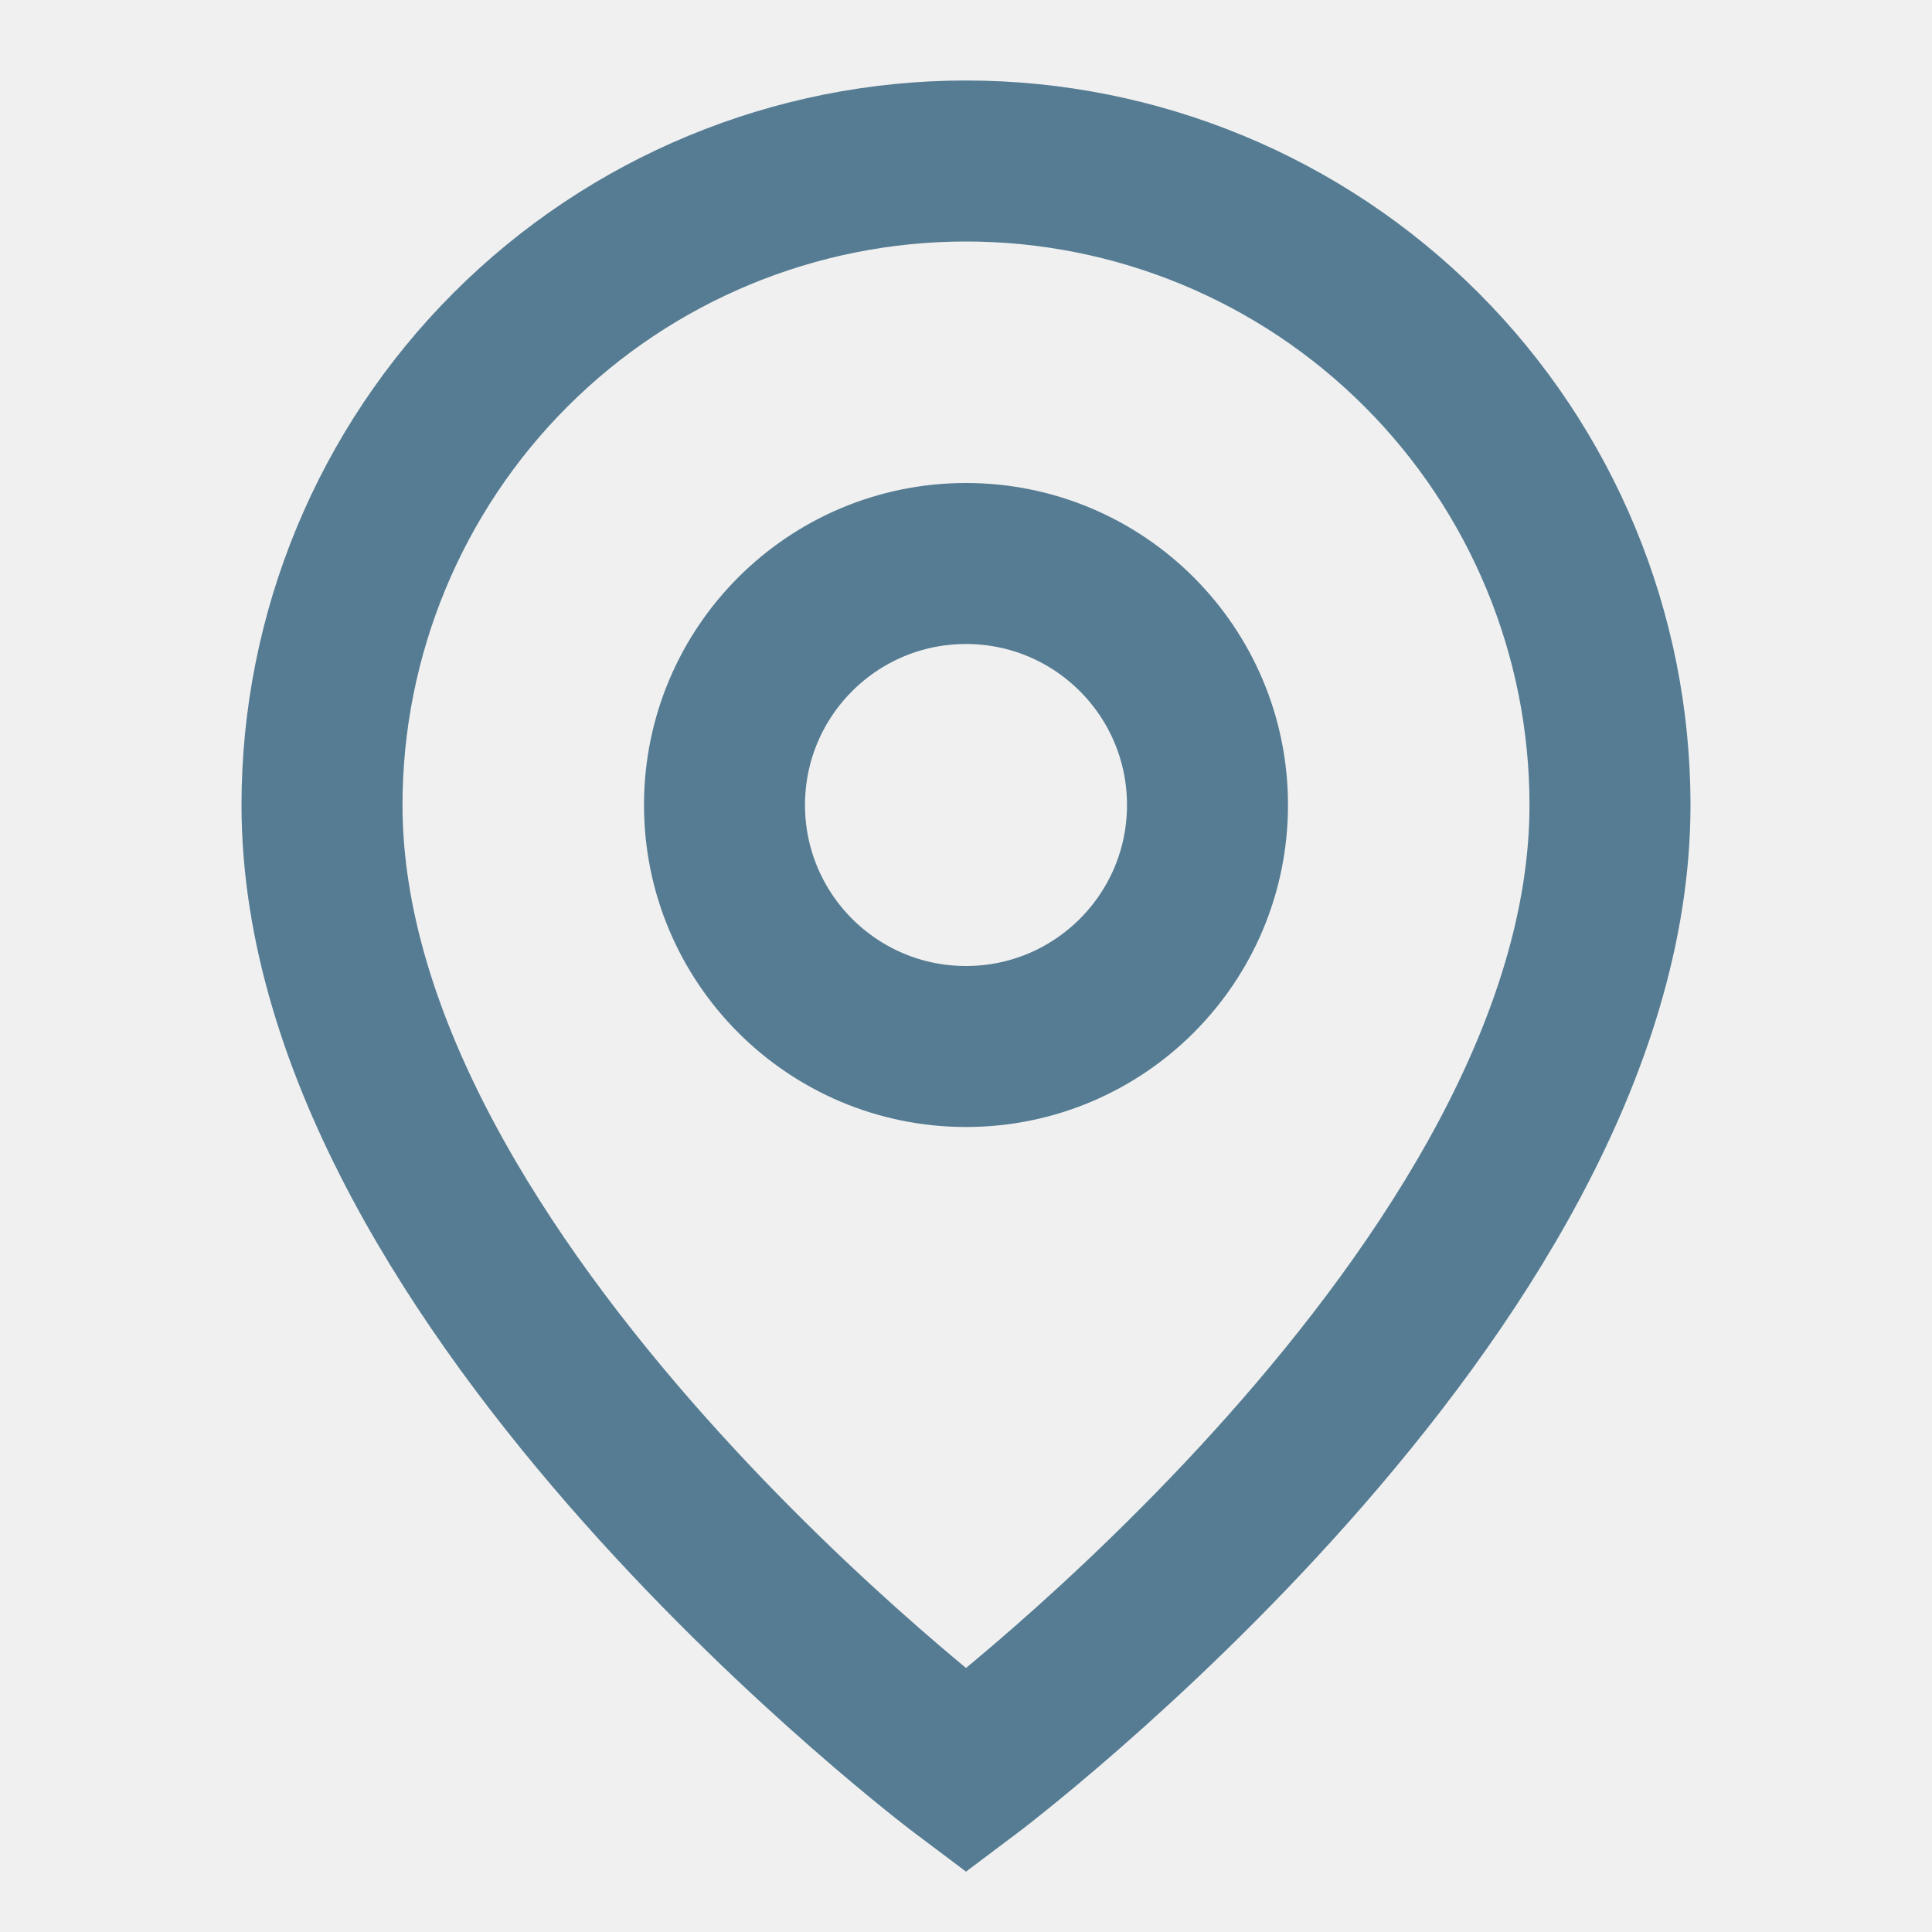
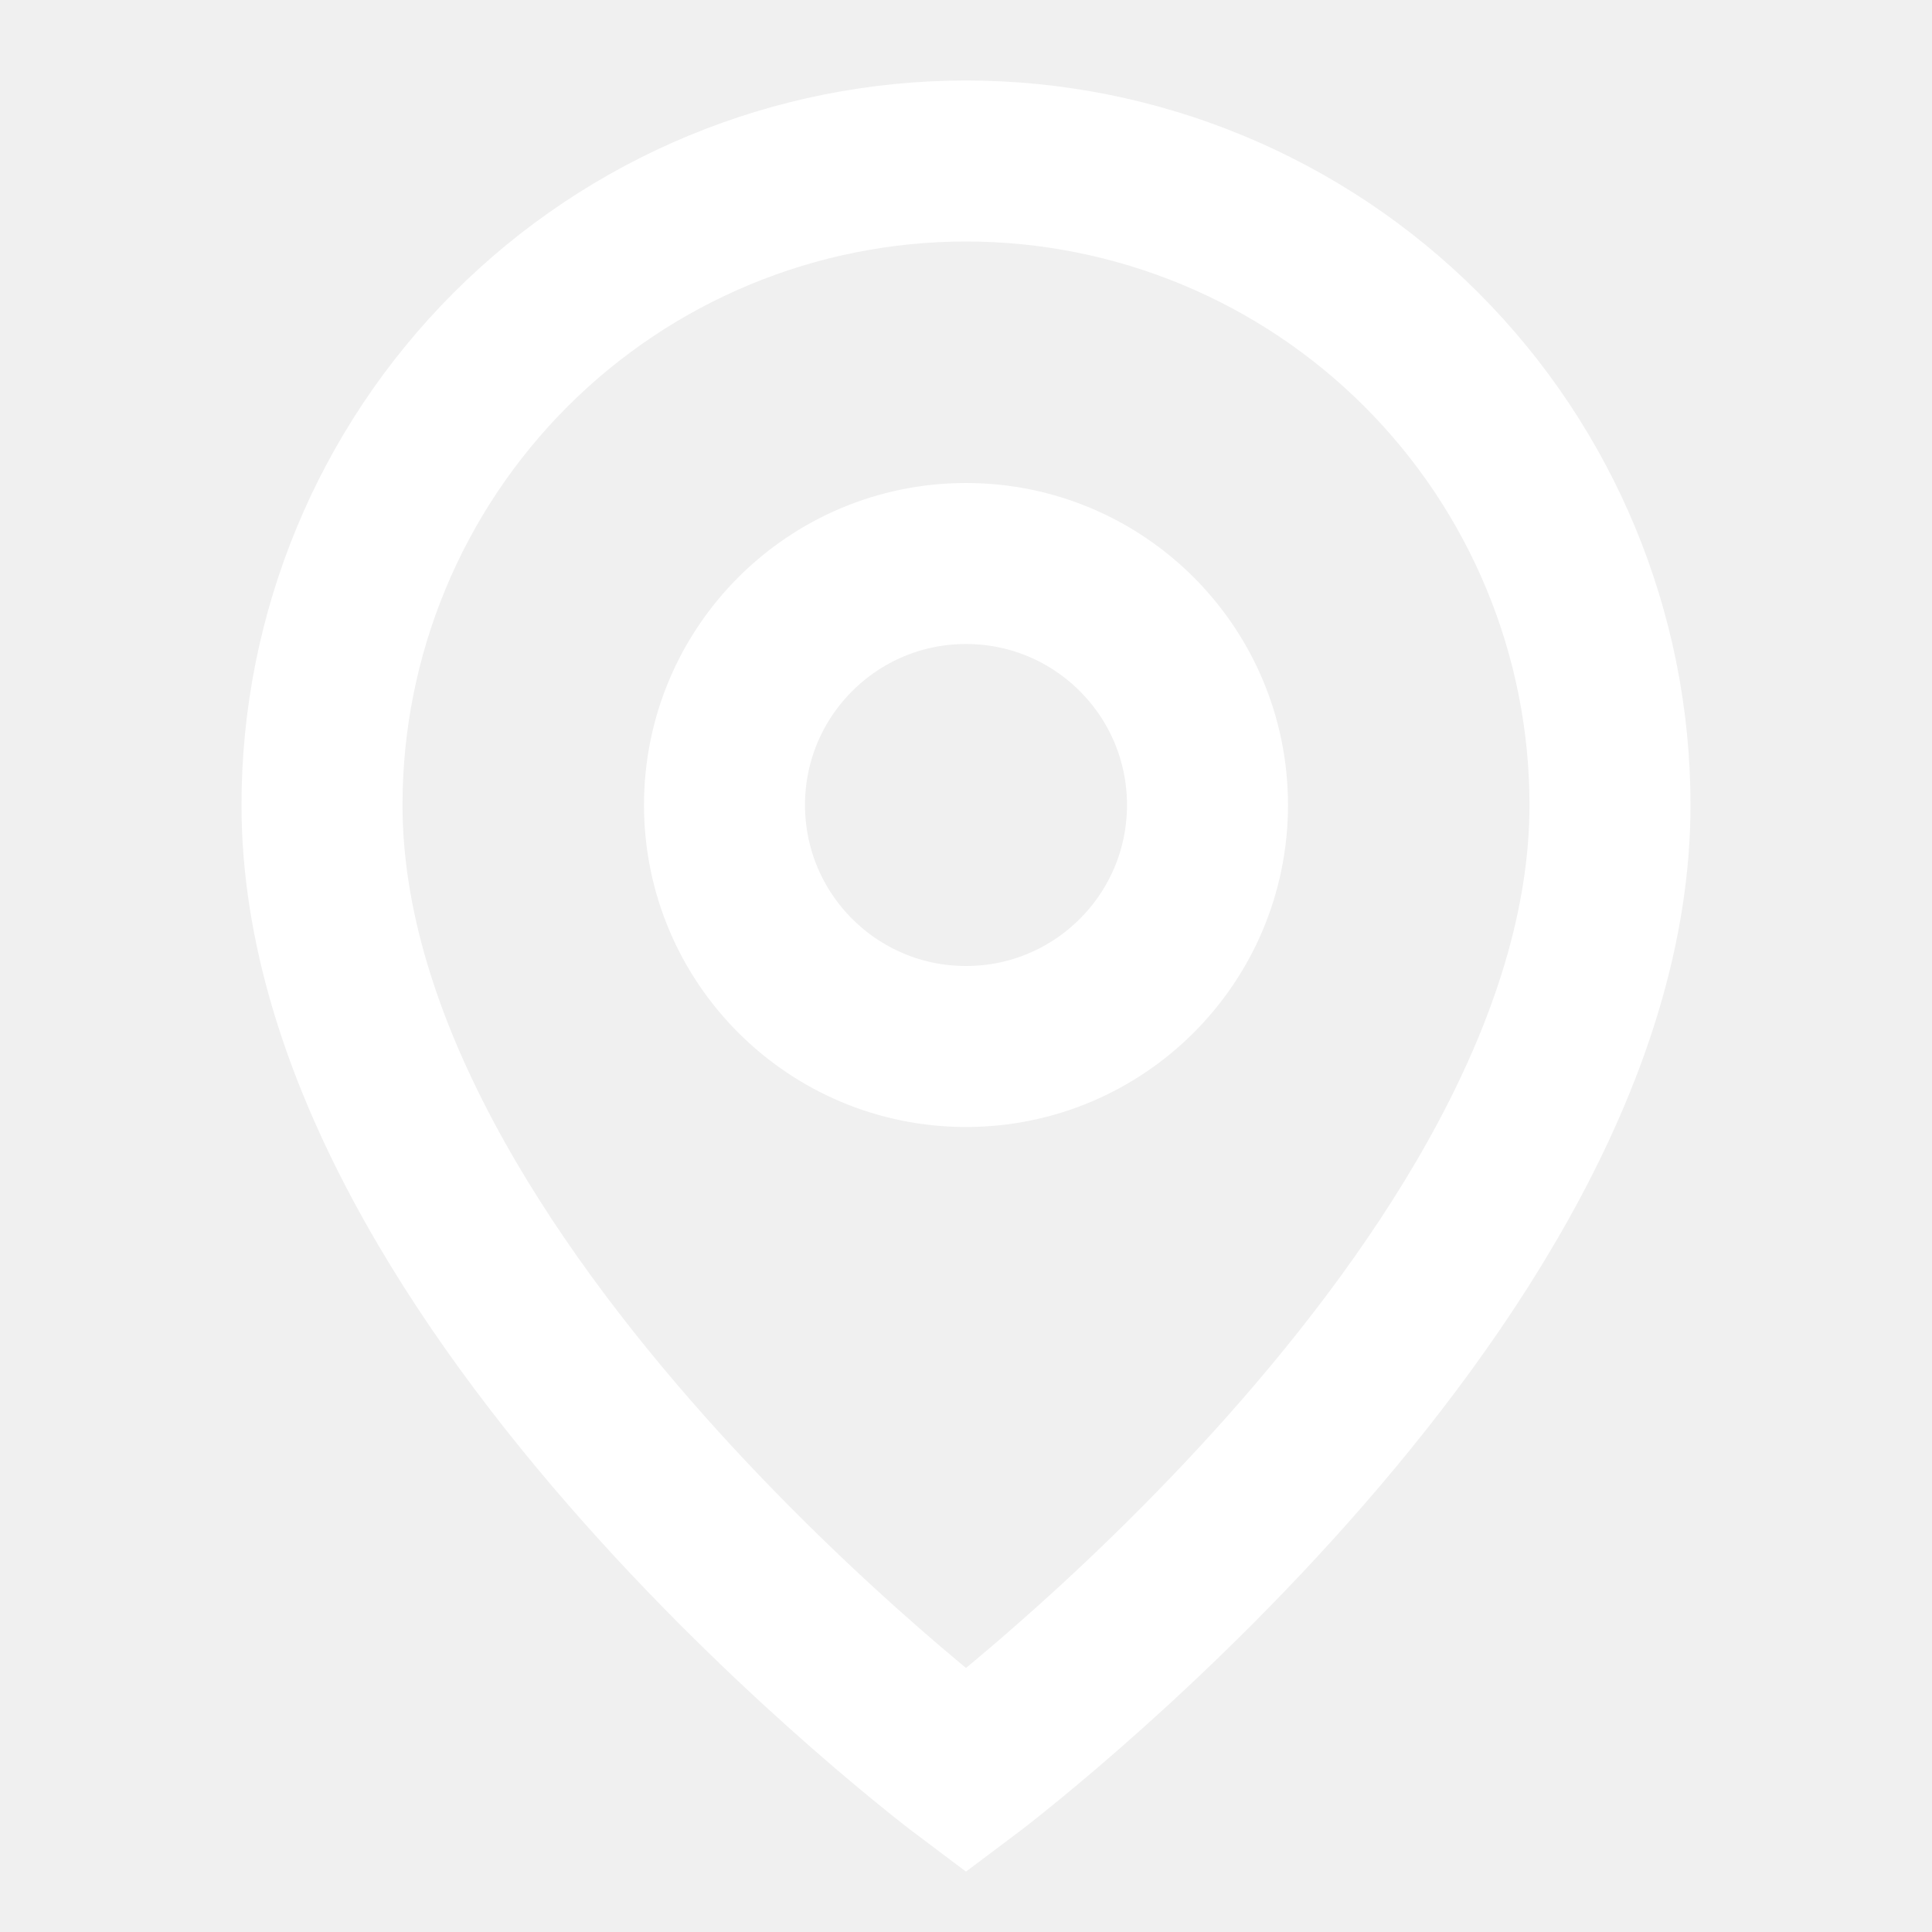
<svg xmlns="http://www.w3.org/2000/svg" width="24" height="24" viewBox="0 0 24 24" fill="none">
-   <path d="M20 10C20 16 12 22 12 22C12 22 4 16 4 10C4 7.878 4.843 5.843 6.343 4.343C7.843 2.843 9.878 2 12 2C14.122 2 16.157 2.843 17.657 4.343C19.157 5.843 20 7.878 20 10Z" stroke="#557C93" stroke-width="2" stroke-linecap="round" />
-   <path d="M12 13C13.657 13 15 11.657 15 10C15 8.343 13.657 7 12 7C10.343 7 9 8.343 9 10C9 11.657 10.343 13 12 13Z" stroke="#557C93" stroke-width="2" stroke-linecap="round" stroke-linejoin="round" />
+   <path d="M20 10C20 16 12 22 12 22C12 22 4 16 4 10C4 7.878 4.843 5.843 6.343 4.343C7.843 2.843 9.878 2 12 2C14.122 2 16.157 2.843 17.657 4.343C19.157 5.843 20 7.878 20 10Z" stroke="#ffffff" stroke-width="2" stroke-linecap="round" />
+   <path d="M12 13C13.657 13 15 11.657 15 10C15 8.343 13.657 7 12 7C10.343 7 9 8.343 9 10C9 11.657 10.343 13 12 13Z" stroke="#ffffff" stroke-width="2" stroke-linecap="round" stroke-linejoin="round" />
</svg>
